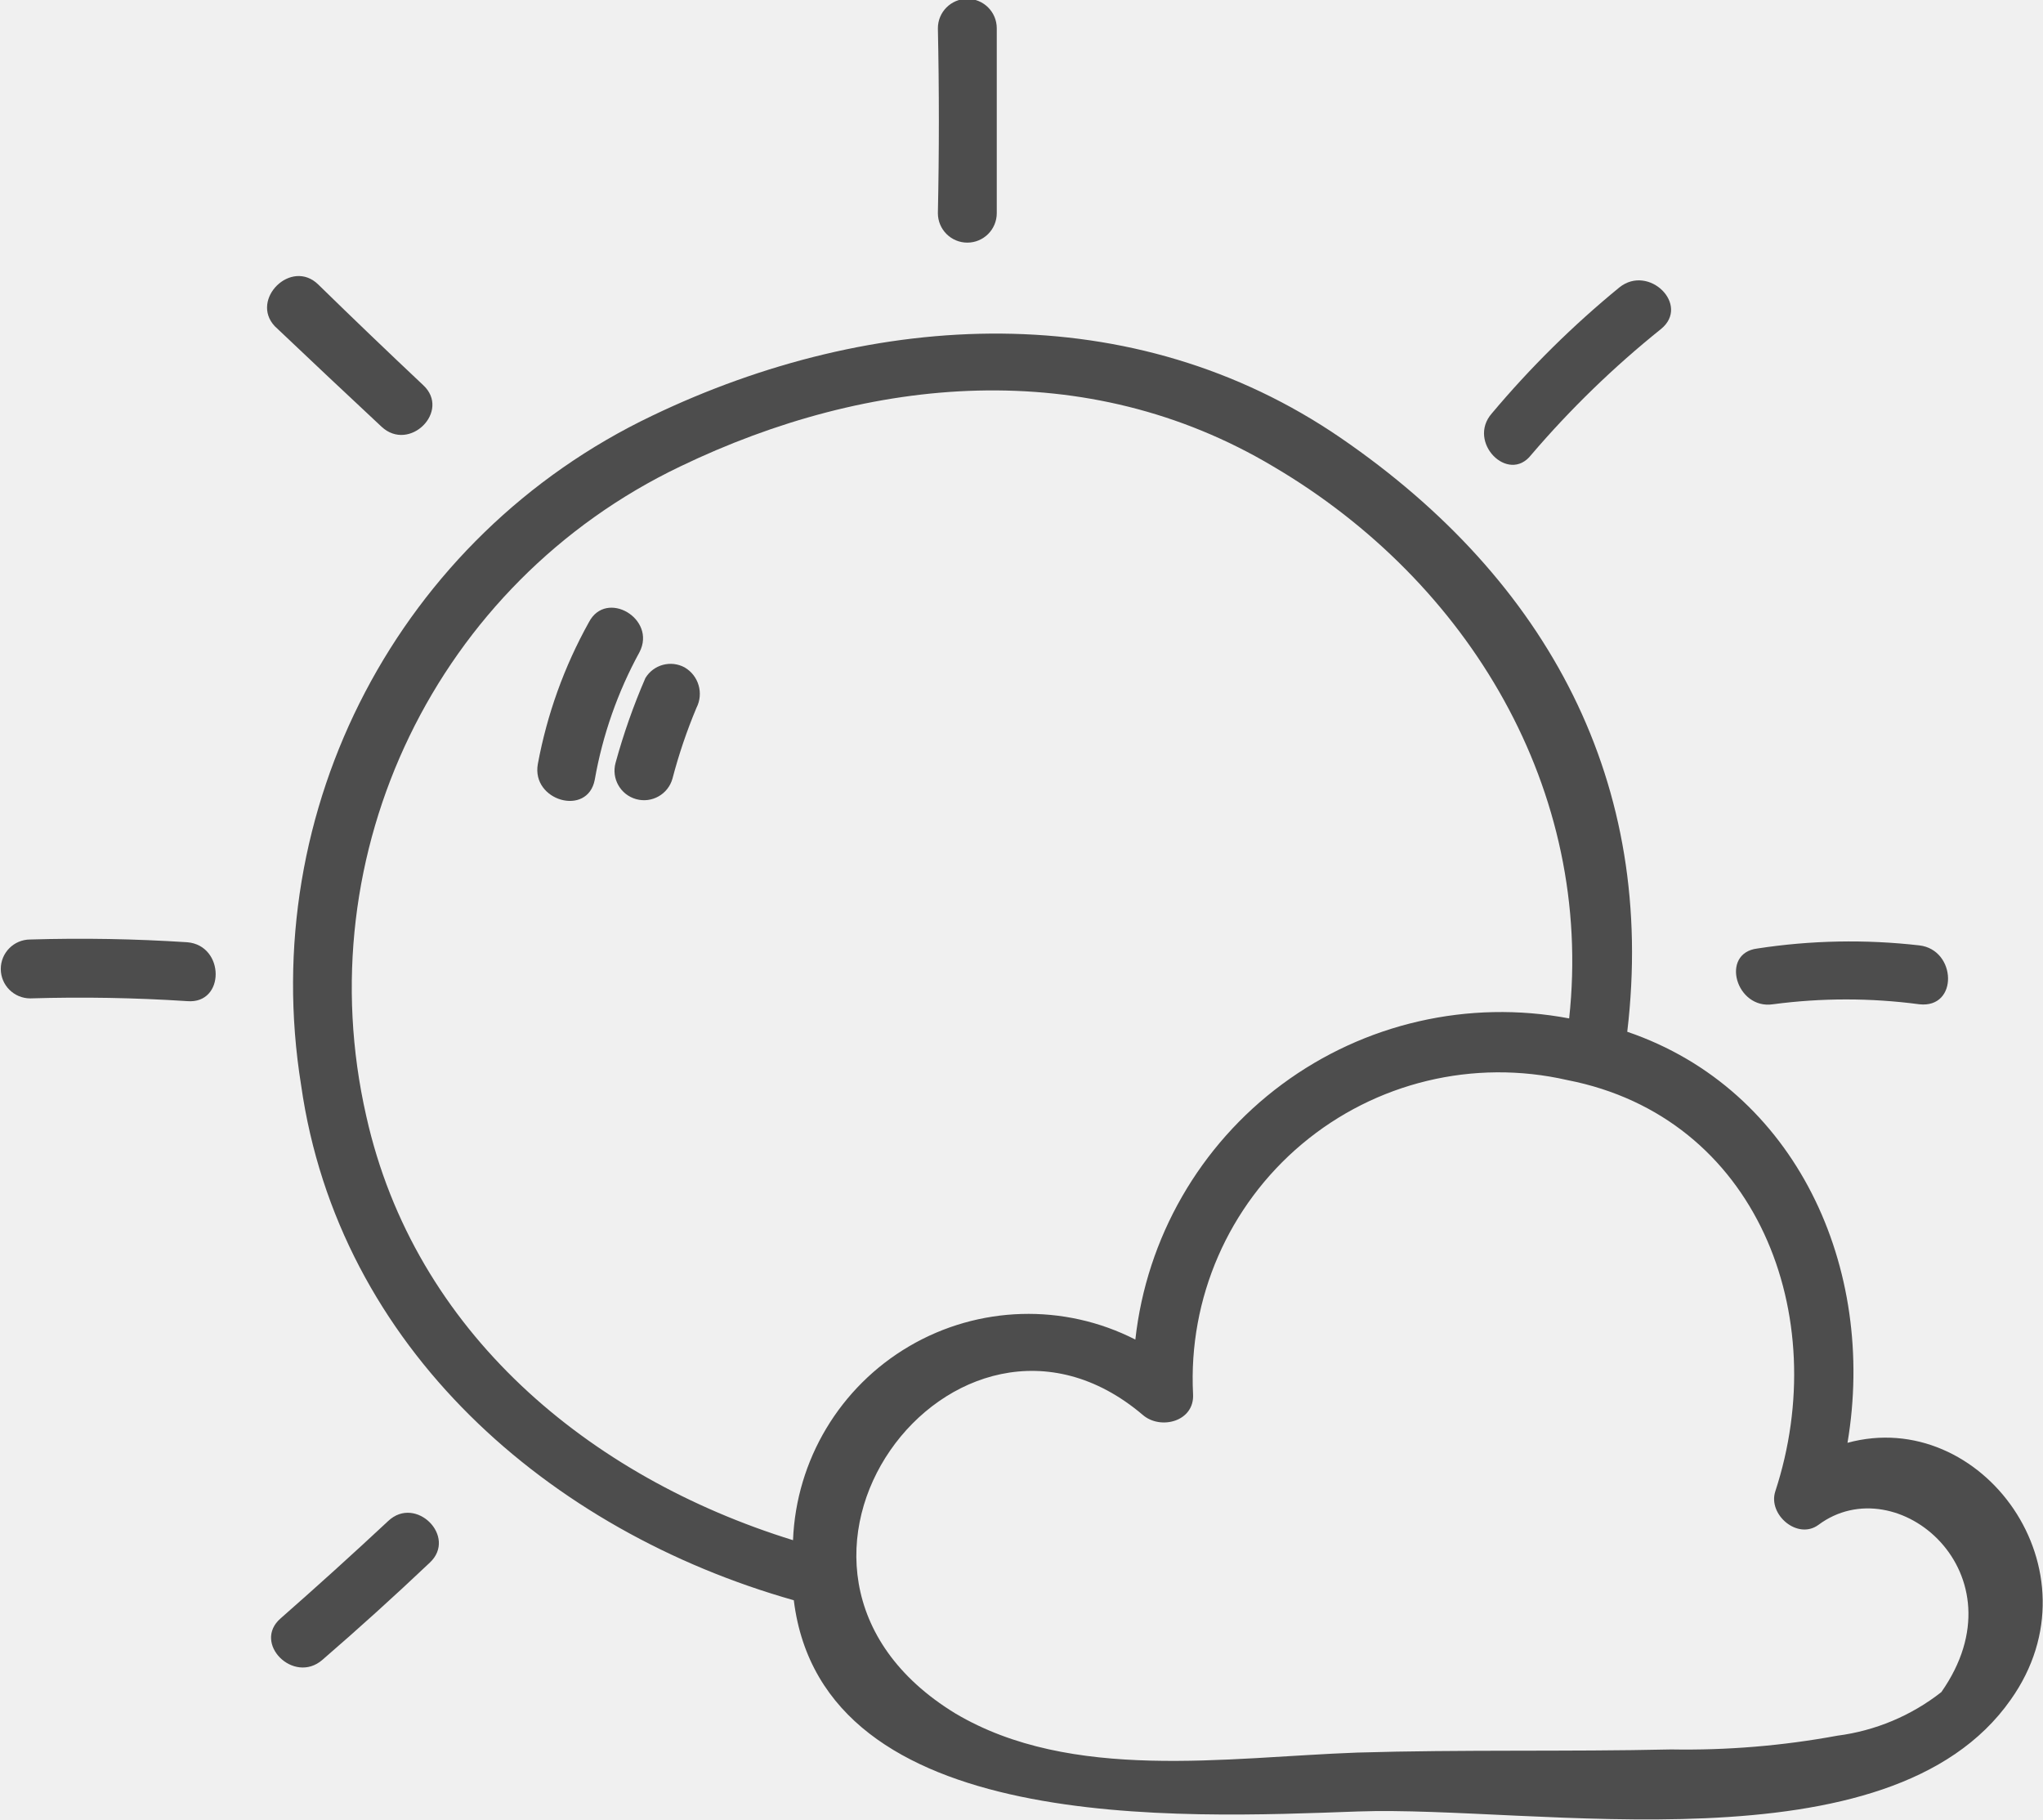
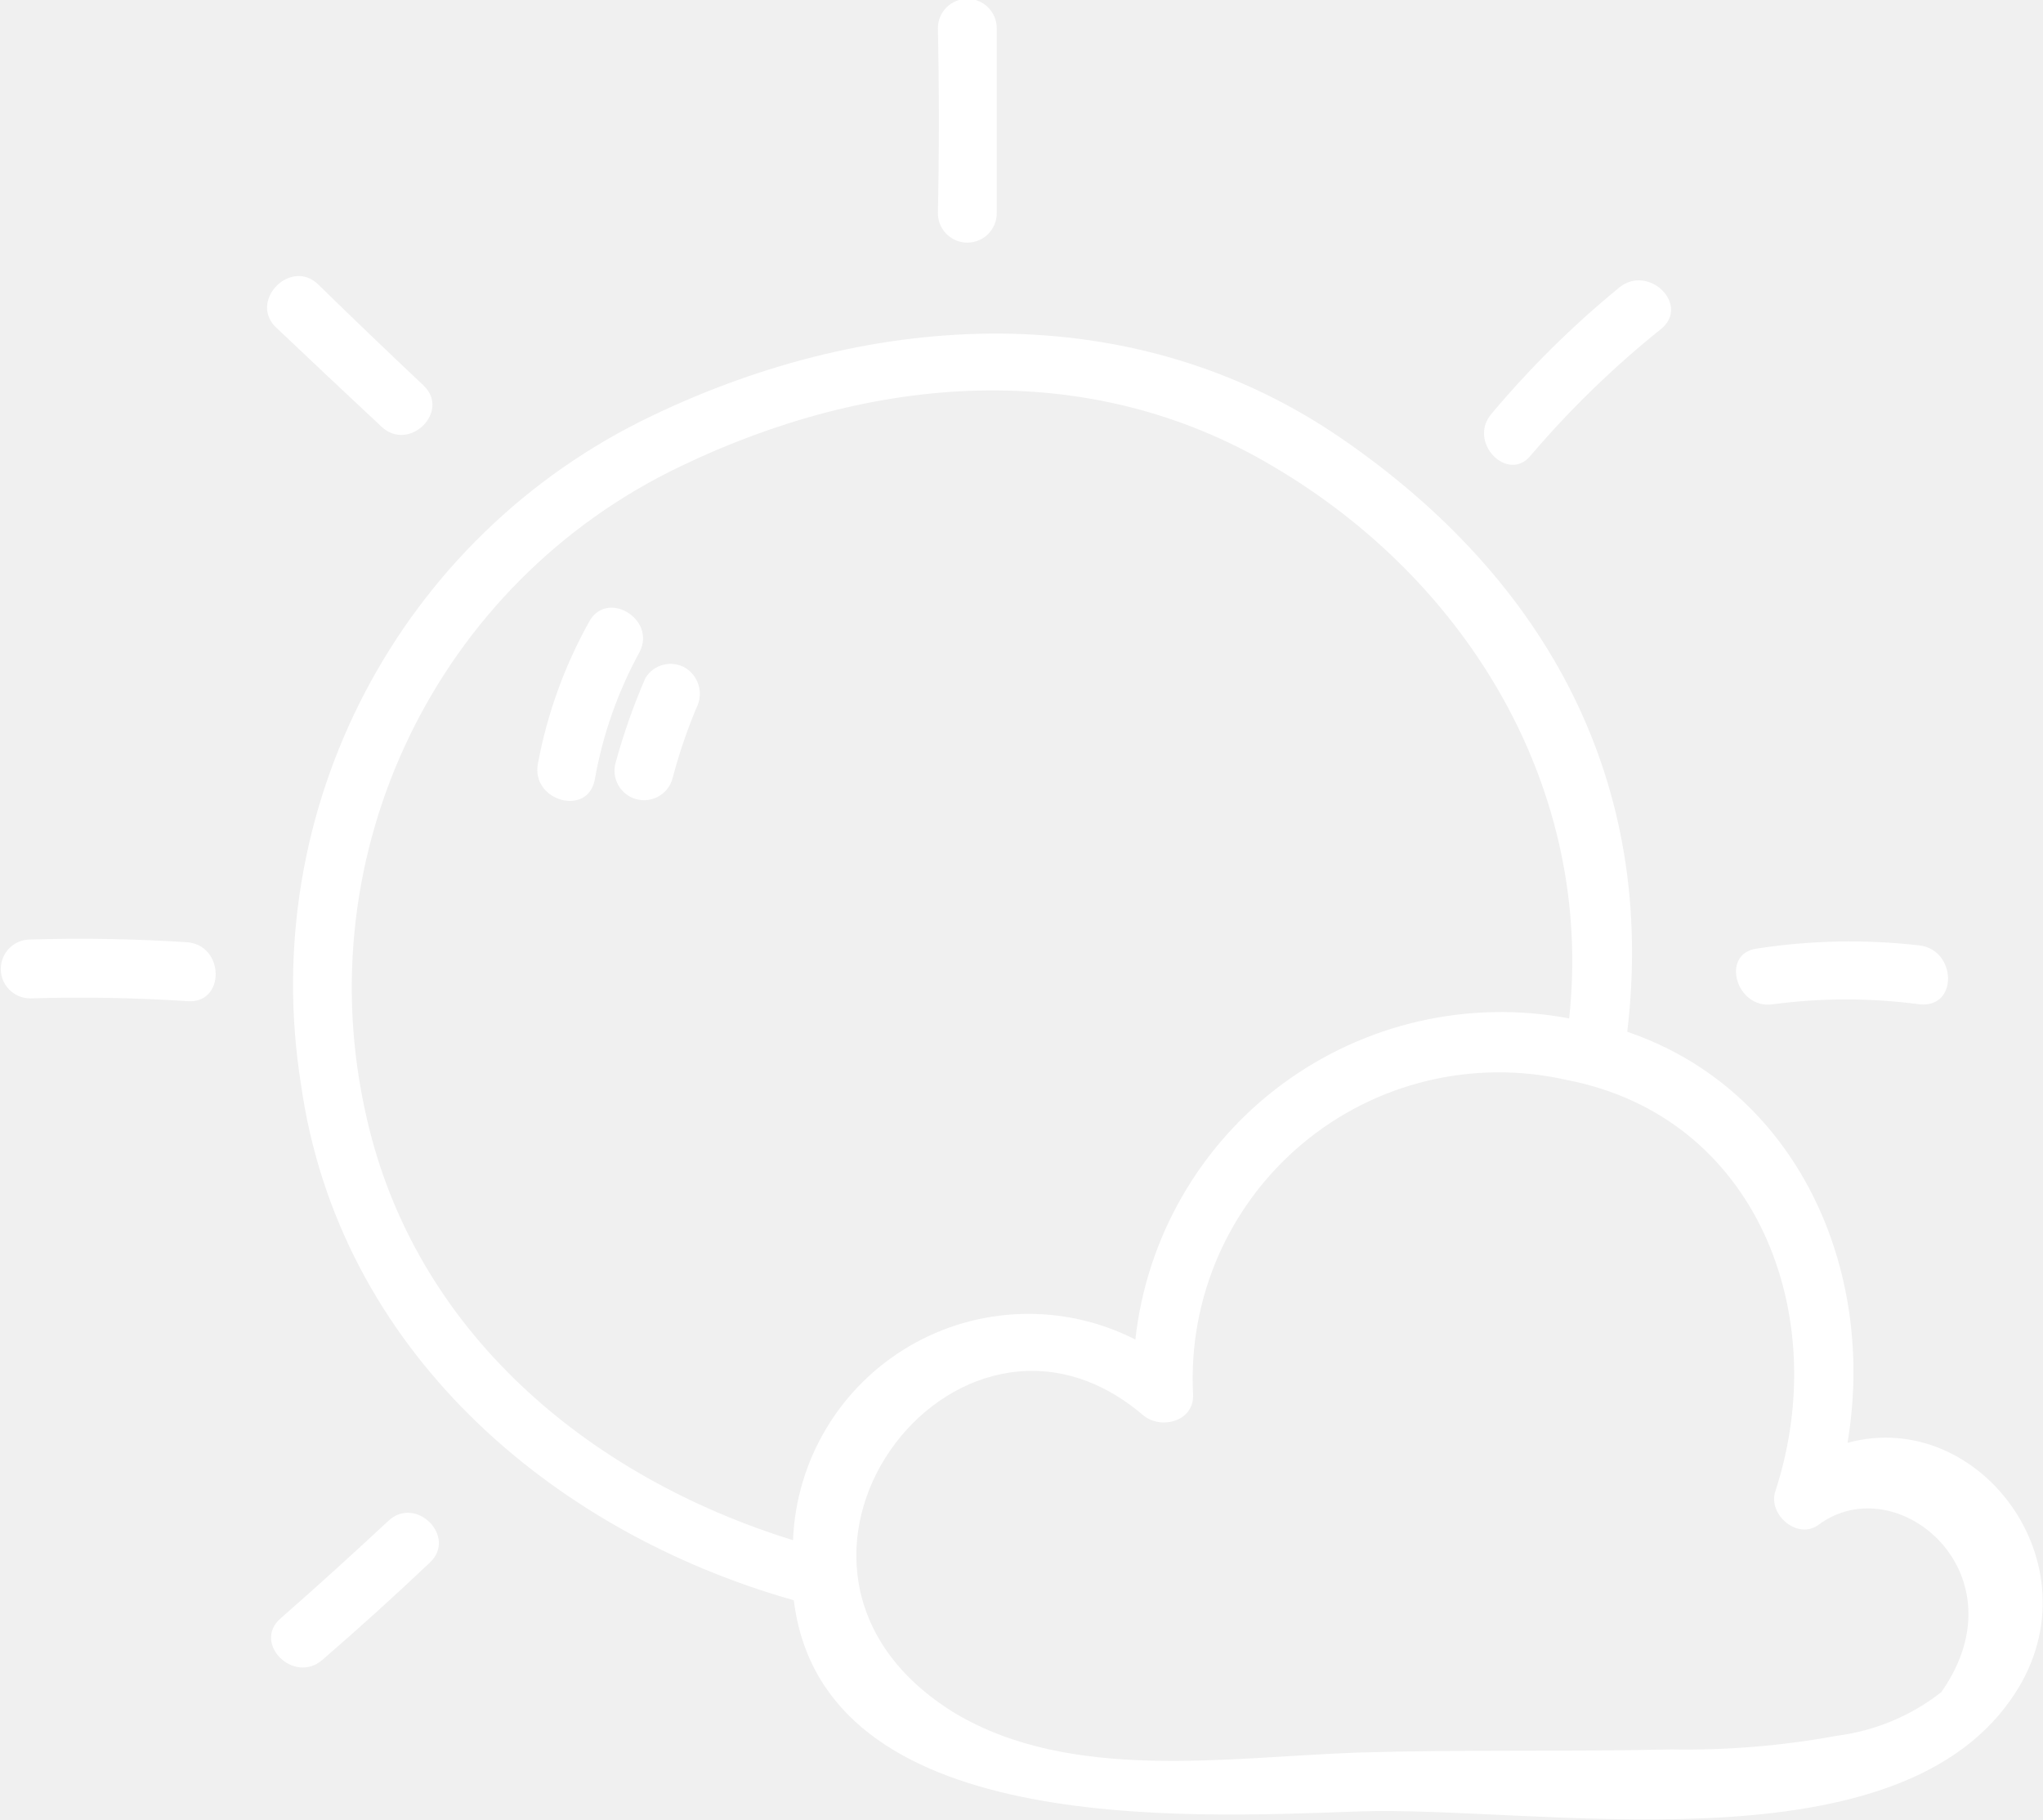
<svg xmlns="http://www.w3.org/2000/svg" viewBox="0 0 52.04 46.35">
  <defs>
-     <style>.cls-1{fill:#4d4d4d;}</style>
+     <style>.cls-1{fill:#fff;}</style>
  </defs>
  <g data-name="Layer 2" id="Layer_2">
    <g id="icon">
      <path class="cls-1" d="M25.39,5.43q0-2.36,0-4.71a.75.75,0,0,0-1.5,0q.05,2.36,0,4.71A.75.75,0,0,0,25.39,5.43Z" />
      <path class="cls-1" d="M39,11.59a24.57,24.57,0,0,1,3.31-3.21c.75-.61-.31-1.66-1.06-1.06A24.57,24.57,0,0,0,38,10.53C37.36,11.26,38.42,12.33,39,11.59Z" />
      <path class="cls-1" d="M45.16,25.58a14.15,14.15,0,0,1,3.73,0c1,.11.95-1.39,0-1.5a15.55,15.55,0,0,0-4.13.08C43.81,24.28,44.22,25.72,45.16,25.58Z" />
      <path class="cls-1" d="M9.89,38.74Q8.54,40,7.15,41.22c-.73.63.33,1.69,1.06,1.06q1.4-1.21,2.74-2.48C11.65,39.14,10.59,38.08,9.89,38.74Z" />
      <path class="cls-1" d="M4.77,24q-2-.13-4-.07a.75.75,0,0,0,0,1.5q2-.06,4,.07C5.74,25.58,5.73,24.08,4.77,24Z" />
      <path class="cls-1" d="M9.72,10.87c.71.66,1.77-.4,1.06-1.06Q9.43,8.54,8.11,7.25C7.42,6.57,6.36,7.63,7,8.31Q8.37,9.61,9.72,10.87Z" />
      <path class="cls-1" d="M15,15.85a11.86,11.86,0,0,0-1.3,3.61c-.17.94,1.27,1.35,1.45.4a10.59,10.59,0,0,1,1.14-3.25C16.73,15.76,15.44,15,15,15.85Z" />
      <path class="cls-1" d="M17.44,17a.75.75,0,0,0-1,.27,16.18,16.18,0,0,0-.76,2.16.75.75,0,0,0,1.45.4,13.48,13.48,0,0,1,.61-1.8A.78.78,0,0,0,17.44,17Z" />
      <path class="cls-1" d="M47.06,36.75c.75-4.44-1.3-9-5.61-10.47.75-6.32-2-11.49-7.29-15.12s-11.9-3.28-17.55-.57A16.06,16.06,0,0,0,7.67,27.64C8.62,34.34,14,39,20.22,40.76c.74,6,9.86,5.54,14.37,5.38s13.54,1.57,16.63-2.85C53.55,40,50.47,35.82,47.06,36.75ZM9.33,28.43a14.72,14.72,0,0,1,8-16.55c4.82-2.32,10.35-2.83,15.1,0,5,2.94,8.17,8.26,7.54,14.06a9.37,9.37,0,0,0-11.05,8.18,6,6,0,0,0-8.72,5.11C15,37.62,10.56,33.93,9.33,28.43ZM46.8,44.21a21.25,21.25,0,0,1-4.23.35c-2.66.06-5.32,0-8,.08-3.33.12-7.28.76-10.24-1-6-3.67,0-11.66,4.78-7.6.45.39,1.32.17,1.28-.53a7.8,7.8,0,0,1,9.53-8c4.84.94,6.77,6,5.3,10.48-.19.59.57,1.24,1.1.85,2-1.49,5.25,1.24,3.13,4.26A5.42,5.42,0,0,1,46.8,44.21Z" />
    </g>
  </g>
</svg>
